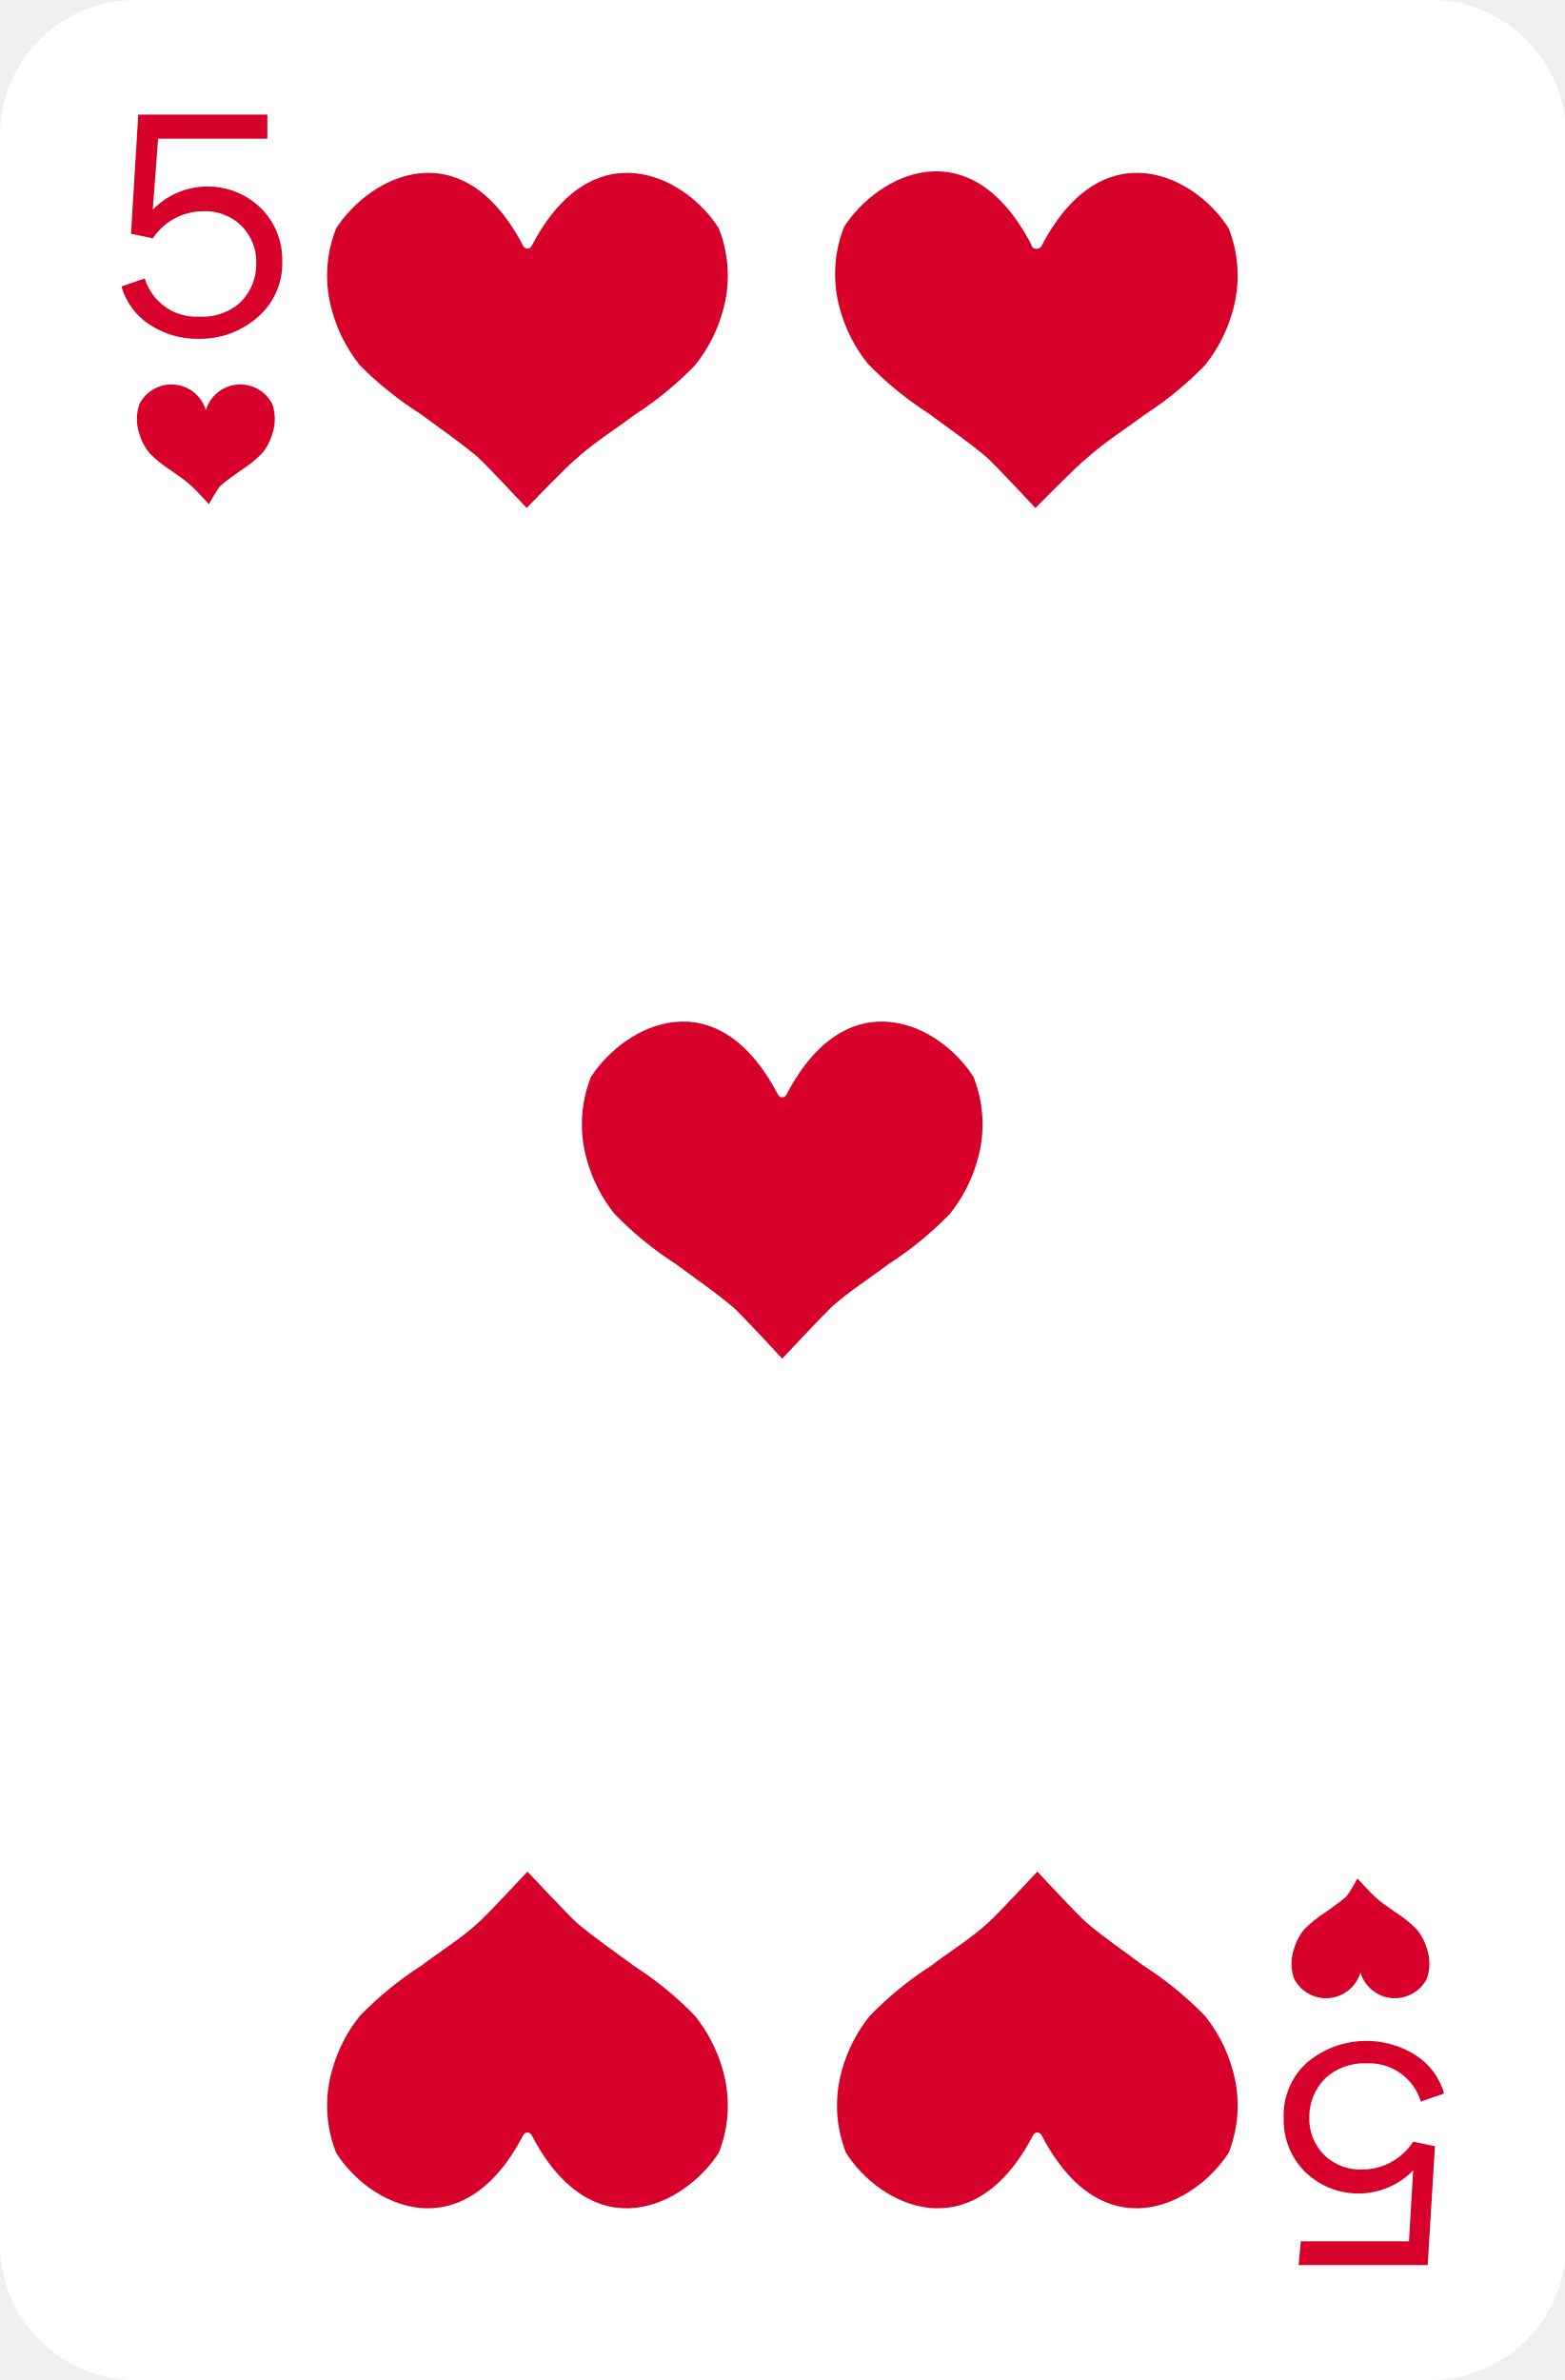
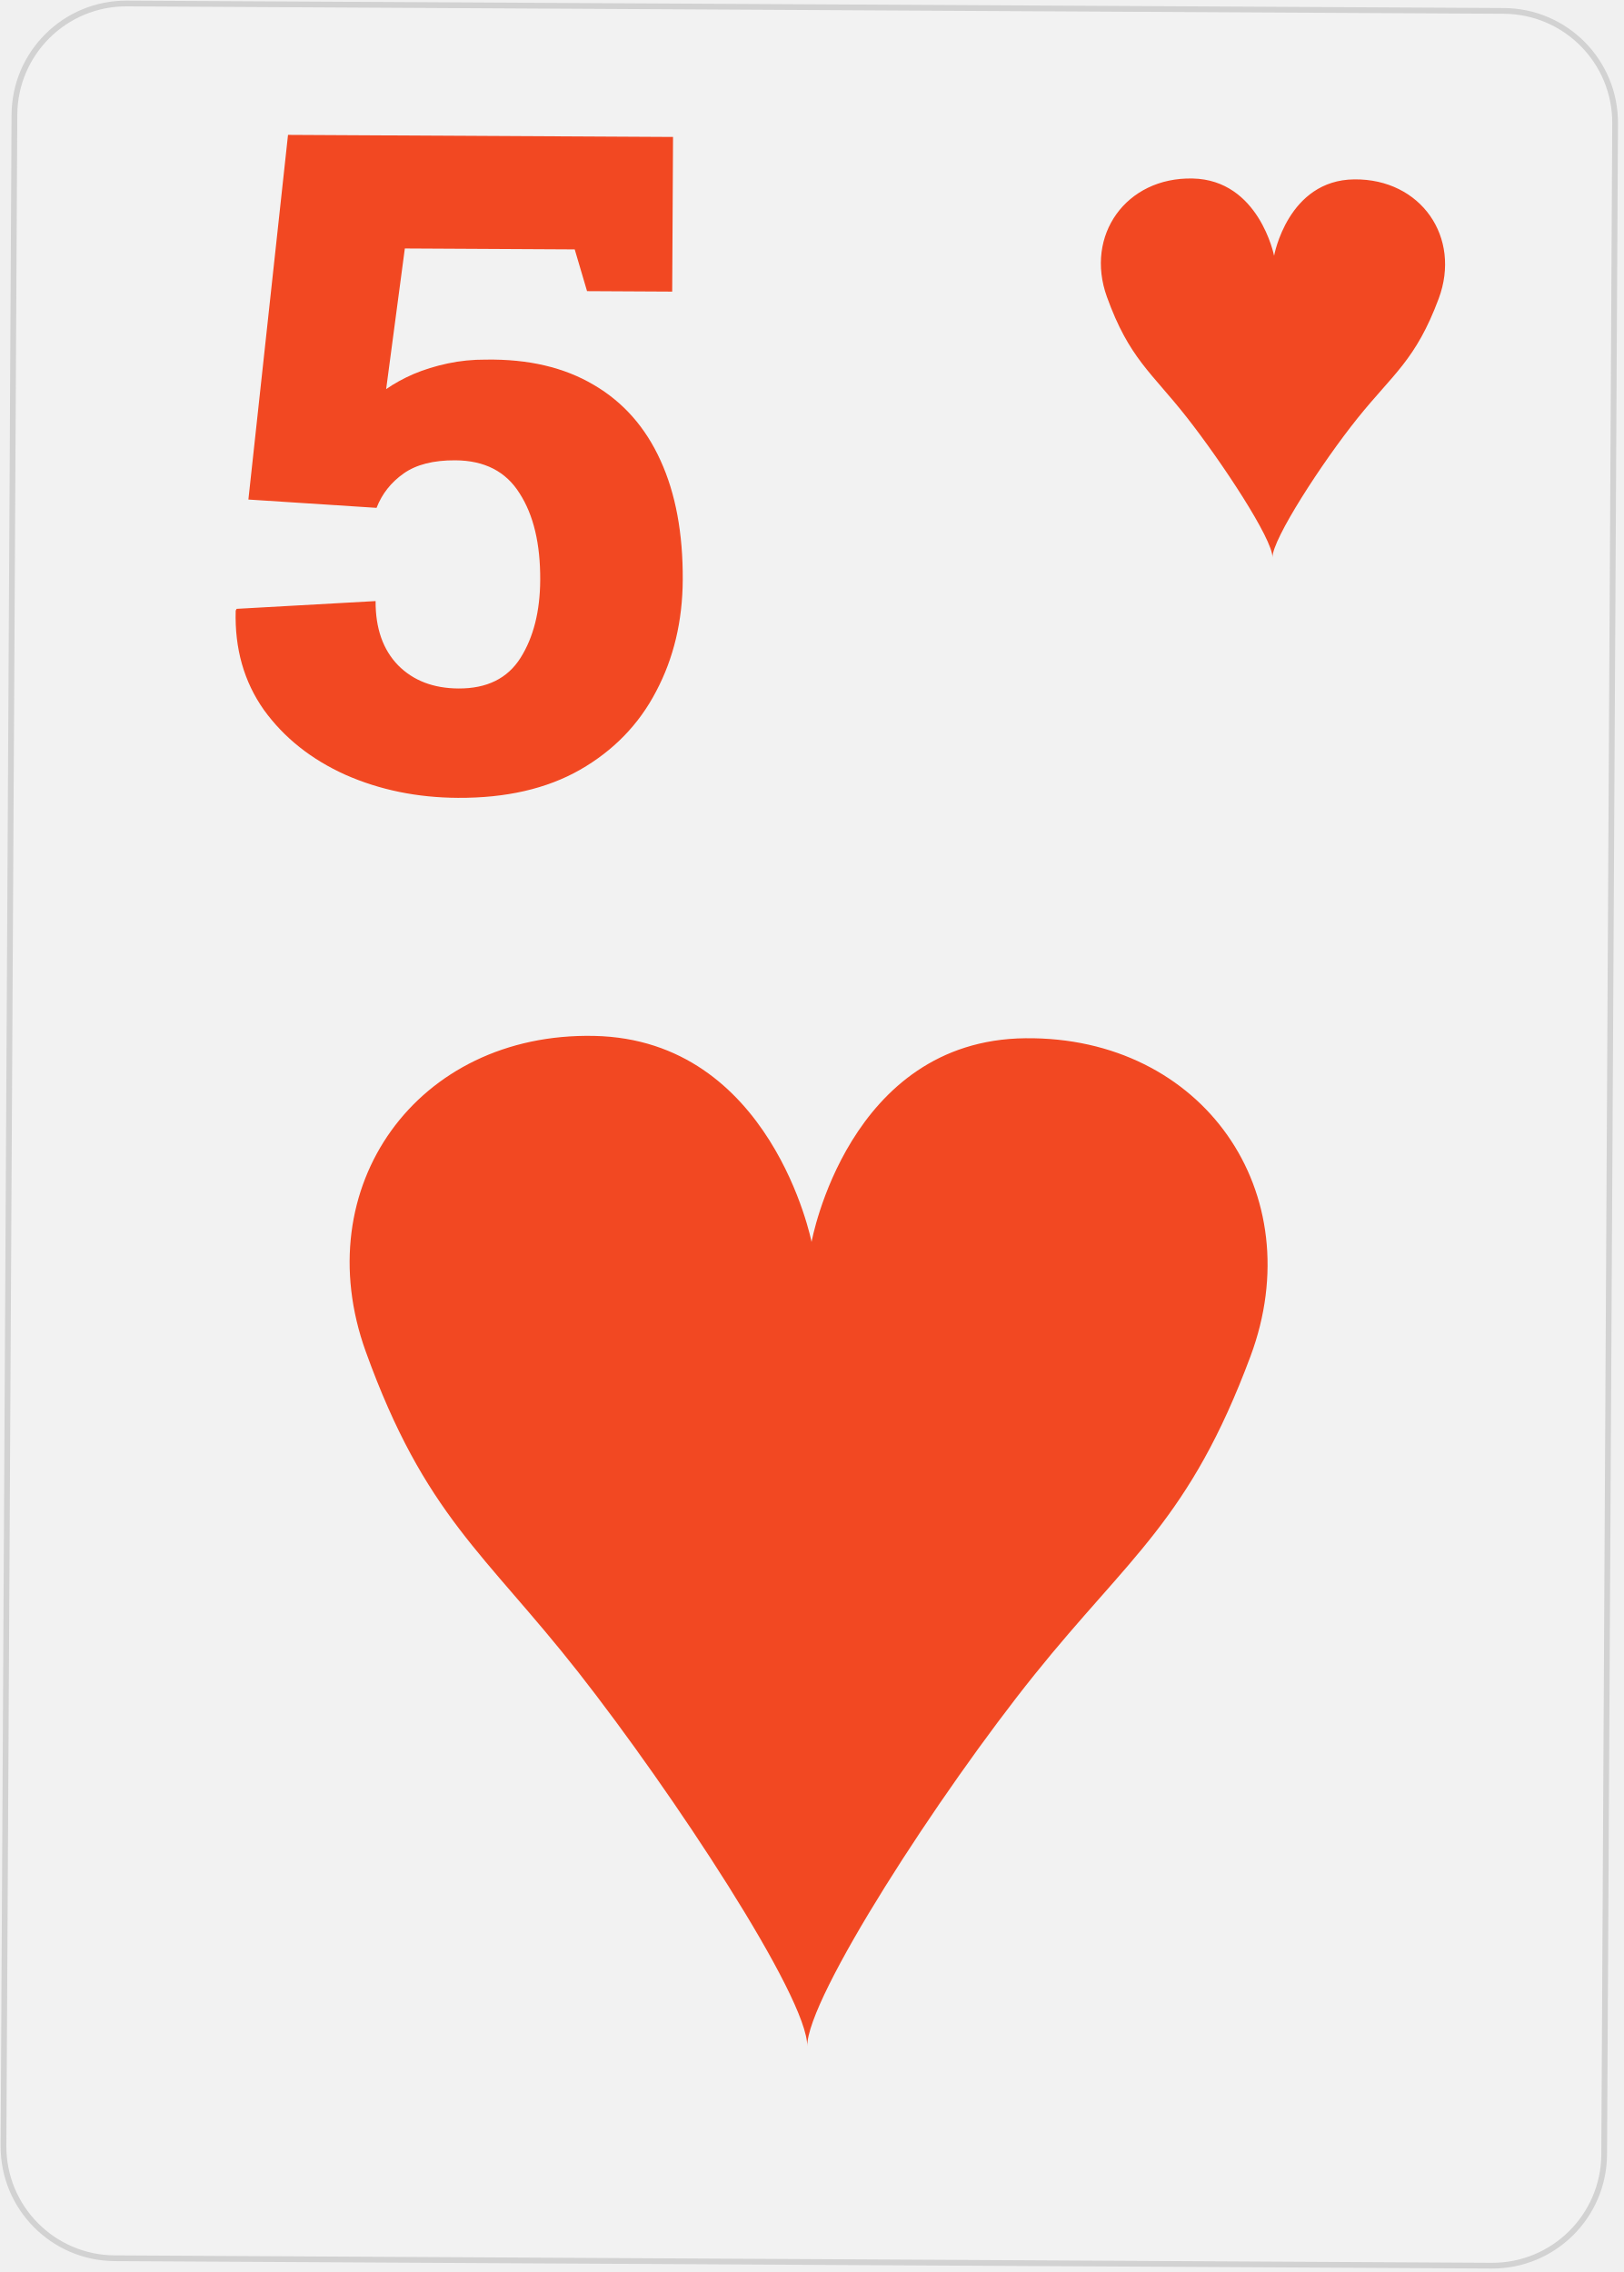
- <svg xmlns="http://www.w3.org/2000/svg" viewBox="0 0 40.97 62.31">
-   <defs>
-     <style>.cls-1{fill:#fff;}.cls-2{fill:#d6002b;}</style>
-   </defs>
-   <g id="Calque_2" data-name="Calque 2">
-     <g id="Layer_1" data-name="Layer 1">
-       <path class="cls-1" d="M37.39,62.22l-33.85,0A3.45,3.45,0,0,1,.09,58.74l0-55.2A3.45,3.45,0,0,1,3.58.09l33.85,0a3.45,3.45,0,0,1,3.45,3.45l0,55.2A3.45,3.45,0,0,1,37.39,62.22Z" />
-       <path class="cls-1" d="M37.39,62.31h0l-33.85,0A3.55,3.55,0,0,1,0,58.74L0,3.54A3.55,3.55,0,0,1,3.58,0L37.43,0A3.55,3.55,0,0,1,41,3.57l0,55.2A3.55,3.55,0,0,1,37.39,62.31ZM3.58.19A3.36,3.36,0,0,0,.23,3.54l0,55.2A3.36,3.36,0,0,0,3.54,62.1l33.85,0v0a3.36,3.36,0,0,0,3.36-3.35l0-55.2A3.36,3.36,0,0,0,37.43.21Z" />
-       <path class="cls-2" d="M5.77,12.72c.17-.15.35-.27.53-.4a3.2,3.2,0,0,0,.57-.46,1.41,1.41,0,0,0,.26-.5,1.2,1.2,0,0,0,0-.78.94.94,0,0,0-1.74.16,0,0,0,0,1,0,0h0a0,0,0,0,1,0,0,.94.94,0,0,0-1.74-.16,1.2,1.2,0,0,0,0,.78,1.4,1.4,0,0,0,.26.5,3.19,3.19,0,0,0,.57.46c.18.13.37.25.53.4s.46.48.46.48S5.69,12.8,5.77,12.72Z" />
-       <path class="cls-2" d="M35.24,49.66c-.17.15-.35.27-.53.4a3.16,3.16,0,0,0-.57.46,1.39,1.39,0,0,0-.26.5,1.19,1.19,0,0,0,0,.78.94.94,0,0,0,1.74-.16,0,0,0,0,1,0,0h0a0,0,0,0,1,0,0,.94.94,0,0,0,1.74.16,1.2,1.2,0,0,0,0-.78,1.39,1.39,0,0,0-.26-.5,3.14,3.14,0,0,0-.57-.46c-.18-.13-.37-.25-.53-.4s-.46-.48-.46-.48S35.32,49.59,35.24,49.66Z" />
-       <path class="cls-2" d="M7,3,7,3.63H4.14L4,5.49a2,2,0,0,1,2.8-.07,1.9,1.9,0,0,1,.59,1.43,1.85,1.85,0,0,1-.64,1.45,2.27,2.27,0,0,1-1.56.57A2.25,2.25,0,0,1,3.92,8.5a1.75,1.75,0,0,1-.74-1l.61-.21a1.41,1.41,0,0,0,1.43,1A1.47,1.47,0,0,0,6.31,7.9a1.41,1.41,0,0,0,.4-1,1.34,1.34,0,0,0-.4-1,1.36,1.36,0,0,0-1-.37A1.59,1.59,0,0,0,4,6.24l-.57-.12L3.62,3Z" />
-       <path class="cls-2" d="M34,59.3l.06-.62h2.83L37,56.82a2,2,0,0,1-2.8.07,1.9,1.9,0,0,1-.59-1.43A1.85,1.85,0,0,1,34.22,54a2.41,2.41,0,0,1,2.85-.19,1.76,1.76,0,0,1,.74,1l-.61.21a1.41,1.41,0,0,0-1.43-1,1.48,1.48,0,0,0-1.09.41,1.42,1.42,0,0,0-.4,1,1.34,1.34,0,0,0,.4,1,1.36,1.36,0,0,0,1,.37A1.59,1.59,0,0,0,37,56.07l.57.12-.19,3.11Z" />
-       <path class="cls-2" d="M15.1,12c.47-.43,1-.75,1.5-1.13a9,9,0,0,0,1.6-1.31,3.94,3.94,0,0,0,.72-1.4,3.36,3.36,0,0,0-.1-2.18c-.87-1.39-3.3-2.61-4.9.46a.13.13,0,0,1-.11.07h0a.13.13,0,0,1-.11-.07c-1.6-3.07-4-1.85-4.9-.46a3.36,3.36,0,0,0-.1,2.18,3.94,3.94,0,0,0,.72,1.4A9,9,0,0,0,11,10.83c.51.38,1,.71,1.5,1.13.24.21,1.29,1.34,1.29,1.34S14.86,12.18,15.1,12Z" />
-       <path class="cls-2" d="M28.45,12c.47-.43,1-.75,1.5-1.13a9,9,0,0,0,1.6-1.31,3.94,3.94,0,0,0,.72-1.4,3.37,3.37,0,0,0-.1-2.18c-.87-1.39-3.3-2.61-4.9.46a.13.13,0,0,1-.11.07h0A.13.13,0,0,1,27,6.4c-1.6-3.07-4-1.85-4.9-.46a3.36,3.36,0,0,0-.1,2.18,3.93,3.93,0,0,0,.72,1.4,9,9,0,0,0,1.6,1.31c.51.38,1,.71,1.5,1.13.24.21,1.29,1.34,1.29,1.34S28.21,12.18,28.45,12Z" />
-       <path class="cls-2" d="M25.87,50.34c-.47.43-1,.75-1.5,1.13a9,9,0,0,0-1.6,1.31,3.94,3.94,0,0,0-.72,1.4,3.36,3.36,0,0,0,.1,2.18c.87,1.39,3.3,2.61,4.9-.46a.13.13,0,0,1,.11-.07h0a.13.13,0,0,1,.11.07c1.6,3.07,4,1.85,4.9.46a3.37,3.37,0,0,0,.1-2.18,3.94,3.94,0,0,0-.72-1.4,9,9,0,0,0-1.6-1.31c-.51-.38-1-.71-1.5-1.13-.24-.21-1.29-1.34-1.29-1.34S26.11,50.13,25.87,50.34Z" />
-       <path class="cls-2" d="M12.52,50.34c-.47.43-1,.75-1.5,1.13a9,9,0,0,0-1.6,1.31,3.94,3.94,0,0,0-.72,1.4,3.36,3.36,0,0,0,.1,2.18c.87,1.39,3.3,2.61,4.9-.46a.13.13,0,0,1,.11-.07h0a.13.13,0,0,1,.11.07c1.6,3.07,4,1.85,4.9.46a3.36,3.36,0,0,0,.1-2.18,4,4,0,0,0-.72-1.4,9,9,0,0,0-1.6-1.31c-.51-.38-1-.71-1.5-1.13-.23-.21-1.29-1.34-1.29-1.34S12.76,50.13,12.52,50.34Z" />
-       <path class="cls-2" d="M21.77,34.22c.47-.42,1-.75,1.5-1.13a9,9,0,0,0,1.6-1.31,3.94,3.94,0,0,0,.72-1.4,3.36,3.36,0,0,0-.1-2.18c-.87-1.39-3.3-2.61-4.9.46a.13.13,0,0,1-.11.07h0a.13.13,0,0,1-.11-.07c-1.6-3.07-4-1.85-4.9-.46a3.37,3.37,0,0,0-.1,2.18,3.93,3.93,0,0,0,.72,1.4,9,9,0,0,0,1.6,1.31c.51.38,1,.71,1.5,1.13.24.21,1.29,1.35,1.29,1.35S21.54,34.44,21.77,34.22Z" />
-     </g>
-   </g>
+ <svg xmlns="http://www.w3.org/2000/svg" width="283" height="396" viewBox="0 0 283 396" fill="none">
+   <rect x="2.621" y="0.503" width="279" height="393" rx="19.5" transform="rotate(0.308765 2.62059 0.502687)" fill="#F2F2F2" stroke="#D2D2D2" />
+   <path d="M79.812 139.061C72.729 139.023 66.2 137.686 60.224 135.049C54.249 132.361 49.504 128.585 45.988 123.723C42.525 118.808 40.89 113.044 41.081 106.43L41.239 106.119L65.466 104.765C65.44 109.504 66.748 113.235 69.39 115.958C72.032 118.628 75.54 119.975 79.915 119.999C84.863 120.026 88.466 118.248 90.725 114.667C92.984 111.085 94.129 106.56 94.158 101.091C94.192 94.789 92.995 89.757 90.567 85.993C88.192 82.178 84.452 80.257 79.348 80.23C75.546 80.209 72.547 80.974 70.351 82.525C68.156 84.076 66.582 86.073 65.632 88.515L43.295 87.067L50.2 23.509L117.309 23.871L117.164 50.824L102.32 50.744L100.172 43.467L70.563 43.307L67.306 67.821C68.717 66.839 70.311 65.962 72.085 65.191C73.913 64.419 75.895 63.805 78.033 63.347C80.171 62.89 82.386 62.668 84.677 62.68C92.074 62.564 98.342 64.03 103.482 67.078C108.622 70.075 112.505 74.471 115.13 80.266C117.755 86.01 119.046 92.944 119.002 101.069C118.963 108.256 117.418 114.732 114.366 120.497C111.366 126.262 106.941 130.822 101.089 134.176C95.29 137.478 88.198 139.106 79.812 139.061Z" fill="#F24822" />
+   <path fill-rule="evenodd" clip-rule="evenodd" d="M178.742 180.961C147.795 181.269 141.454 216.466 141.454 216.466C141.454 216.466 134.503 181.198 103.561 180.555C72.619 179.912 53.429 206.946 63.749 235.566C74.069 264.187 84.47 270.67 100.802 291.467C117.133 312.265 140.863 348.219 140.698 356.668C140.625 348.217 163.75 312.517 180.306 291.896C196.861 271.276 207.331 264.905 217.958 236.397C228.585 207.89 209.689 180.651 178.742 180.961Z" fill="#F24822" />
+   <path fill-rule="evenodd" clip-rule="evenodd" d="M236.055 31.263C224.45 31.379 222.072 44.578 222.072 44.578C222.072 44.578 219.465 31.352 207.862 31.111C196.259 30.87 189.063 41.008 192.933 51.741C196.802 62.473 200.703 64.904 206.827 72.703C212.952 80.503 221.85 93.985 221.788 97.154C221.761 93.985 230.433 80.597 236.641 72.864C242.85 65.132 246.776 62.742 250.761 52.052C254.746 41.362 247.66 31.147 236.055 31.263Z" fill="#F24822" />
</svg>
